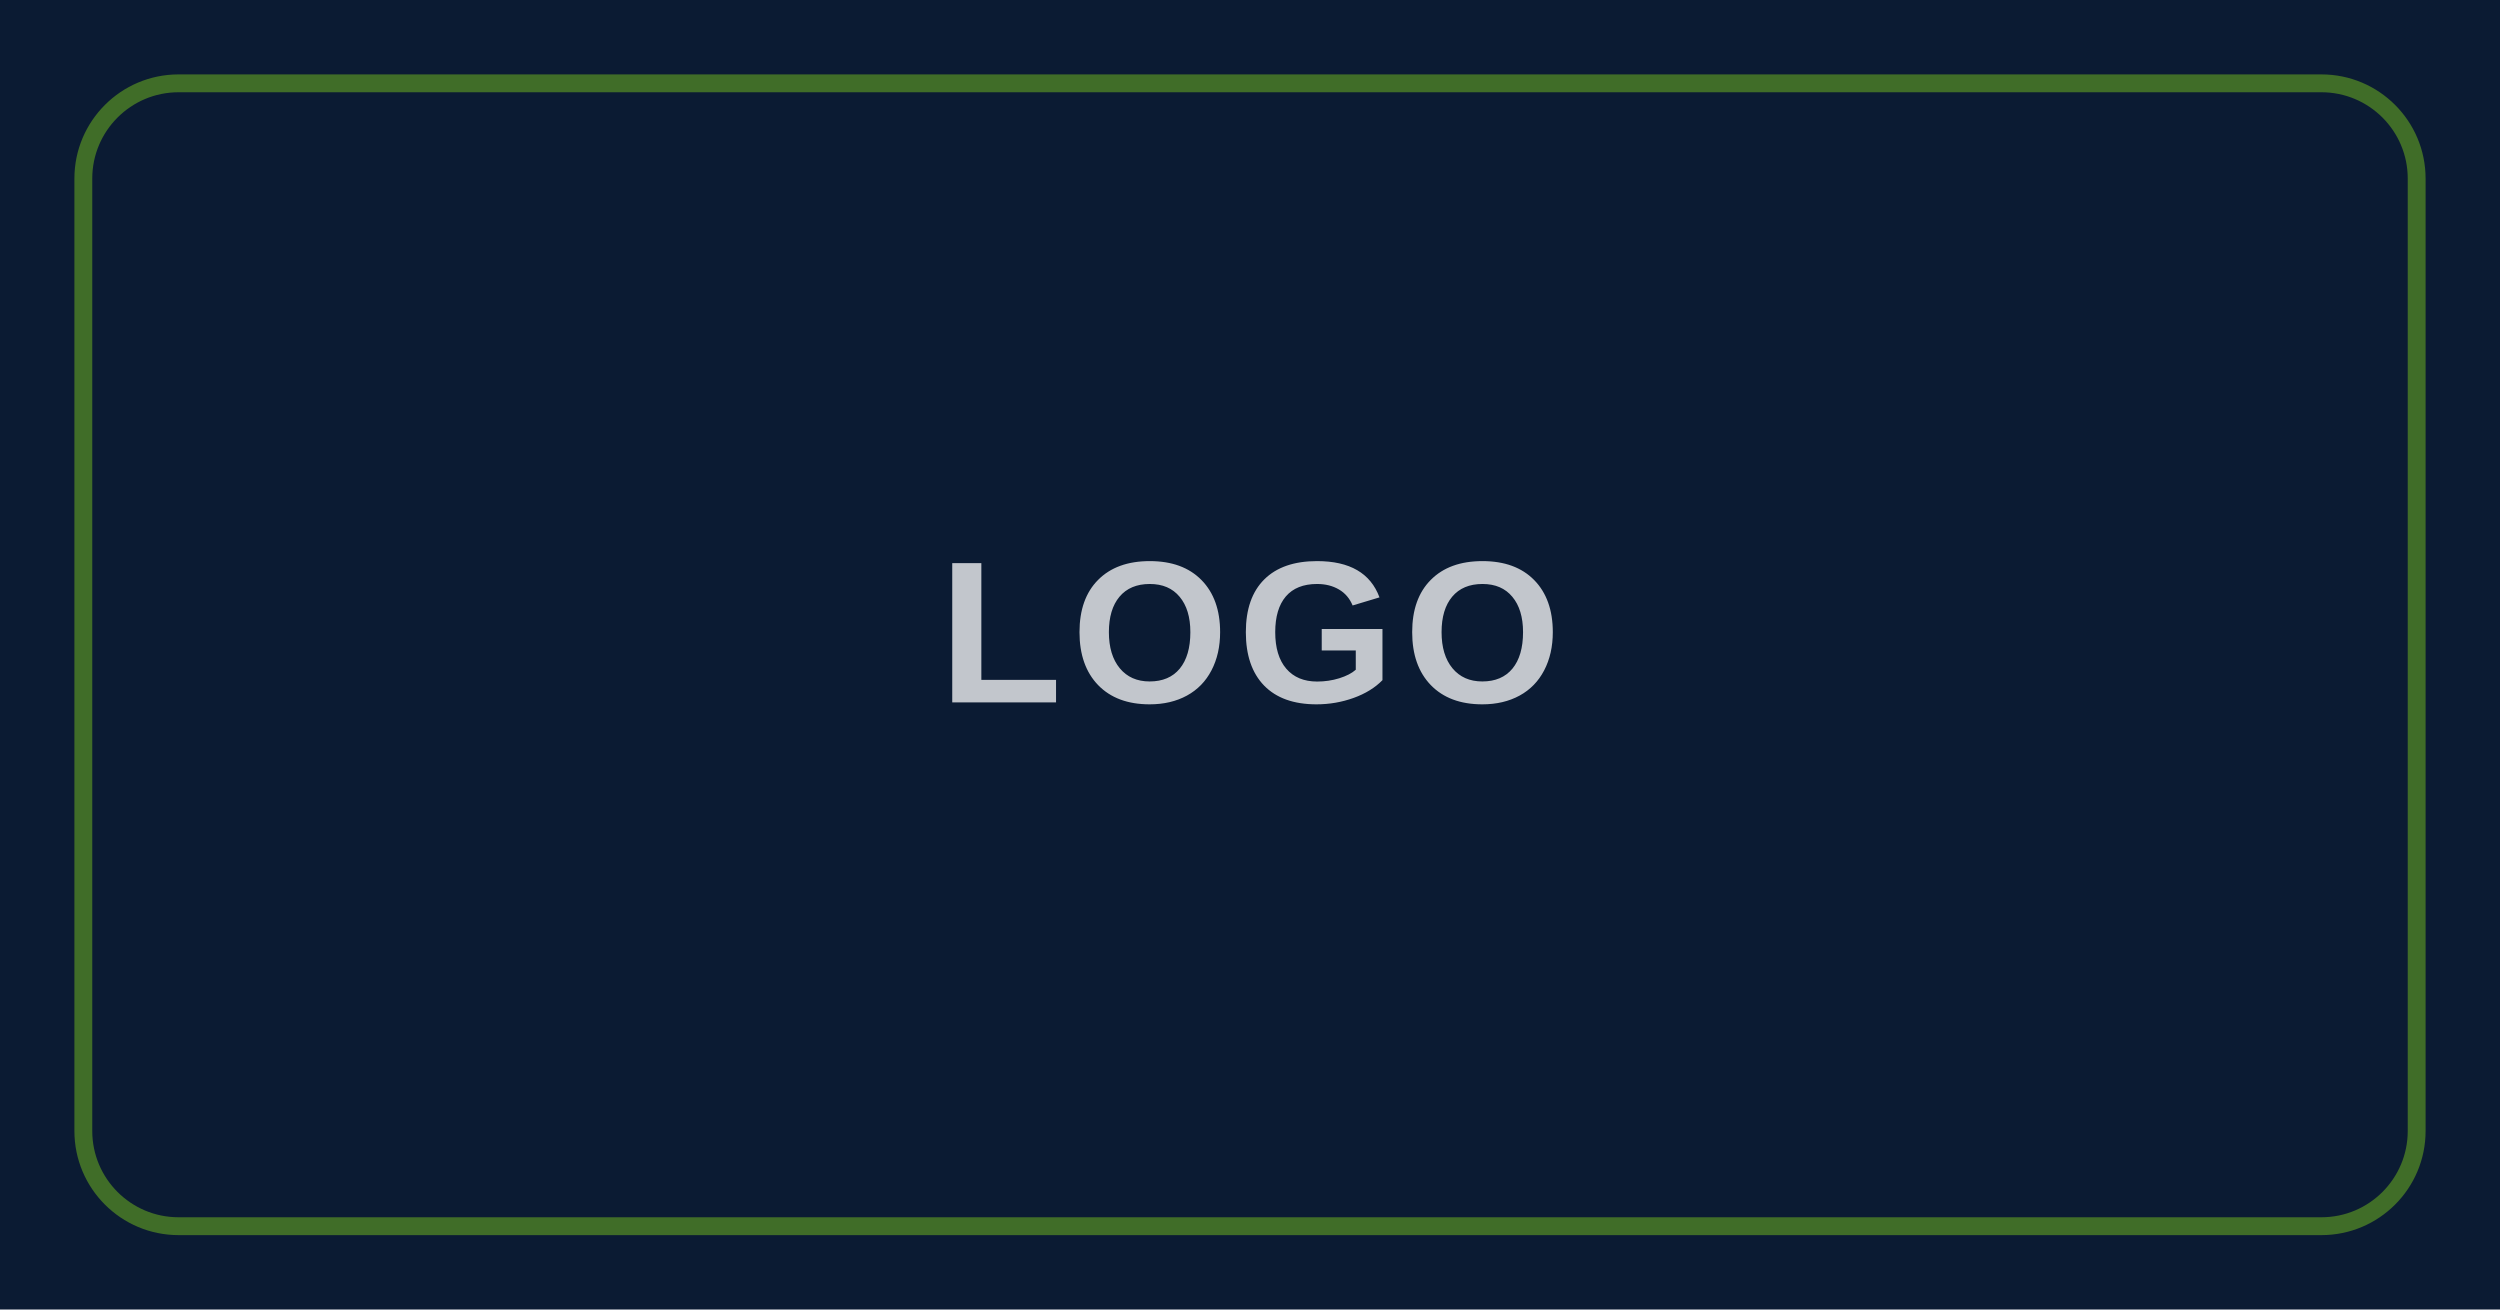
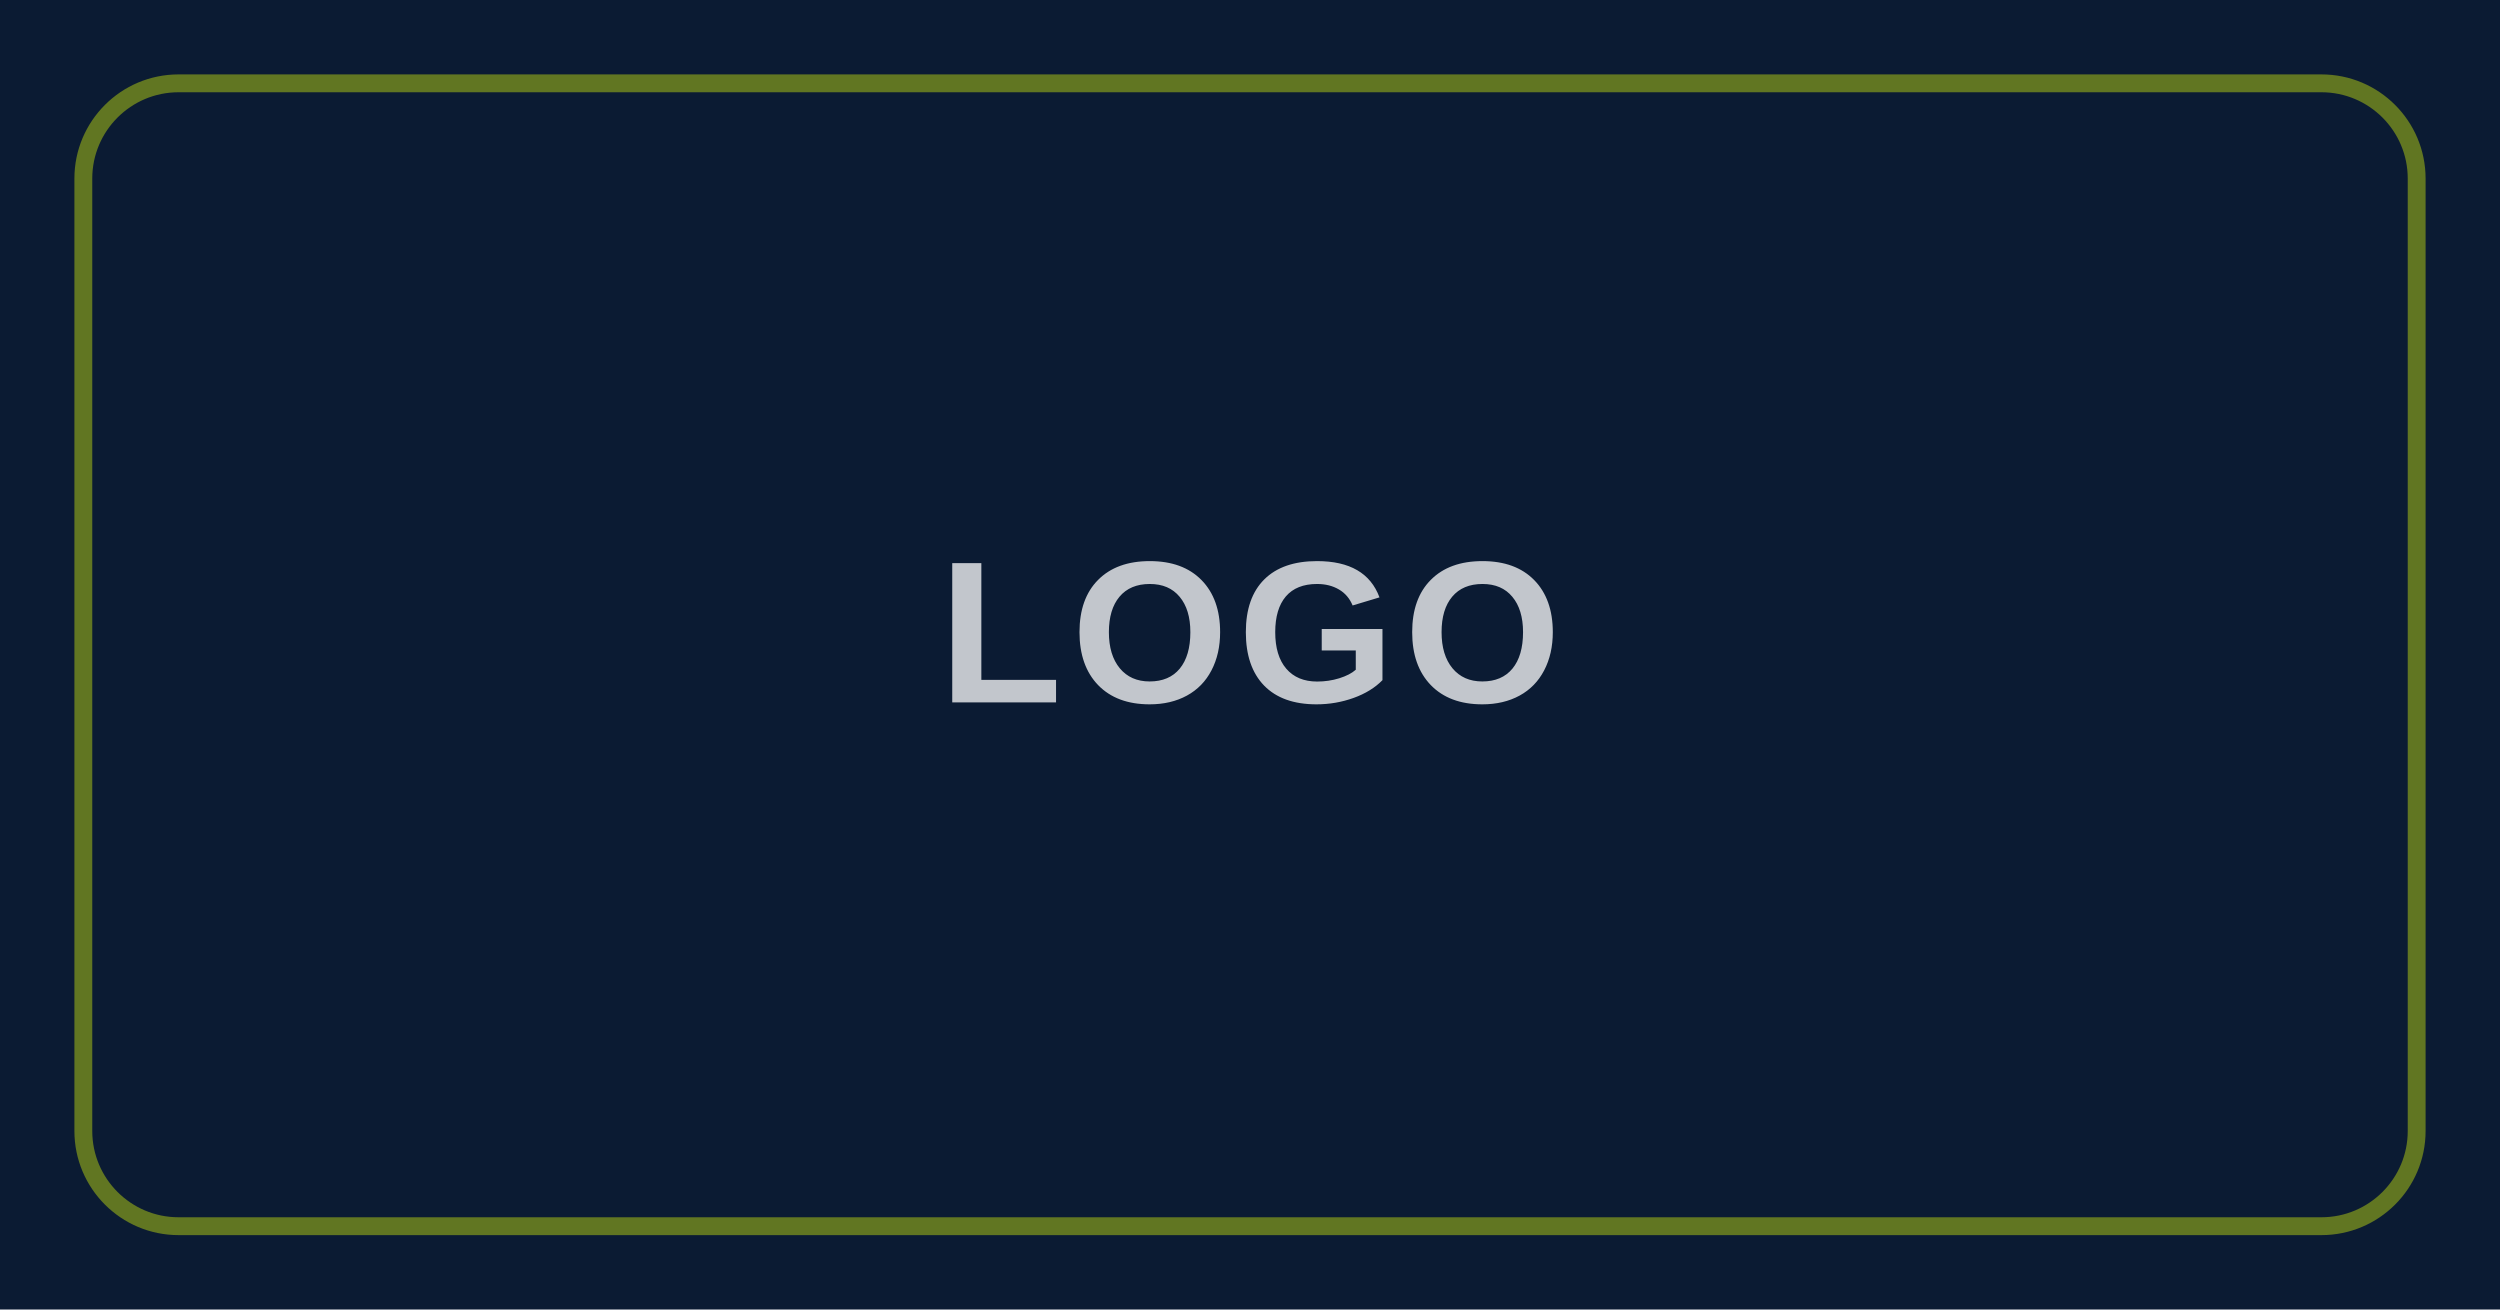
<svg xmlns="http://www.w3.org/2000/svg" width="420" height="220" viewBox="0 0 420 220" role="img" aria-label="Logo de exemplo">
  <rect width="420" height="220" fill="#0b1b33" />
-   <rect x="14" y="14" width="392" height="192" rx="16" fill="none" stroke="rgba(130,209,28,0.45)" stroke-width="3" />
-   <text x="210" y="118" text-anchor="middle" fill="rgba(255,255,255,0.75)" font-family="Barlow Condensed, Arial, sans-serif" font-size="34" font-weight="700" letter-spacing="1.5">
+   <rect x="14" y="14" width="392" height="192" rx="16" fill="none" stroke="rgba(203,230,15,0.45)" stroke-width="3" />
+   <text x="210" y="118" text-anchor="middle" fill="rgba(255,255,255,0.75)" font-family="Manrope, Arial, sans-serif" font-size="34" font-weight="700" letter-spacing="1.5">
    LOGO
  </text>
</svg>
